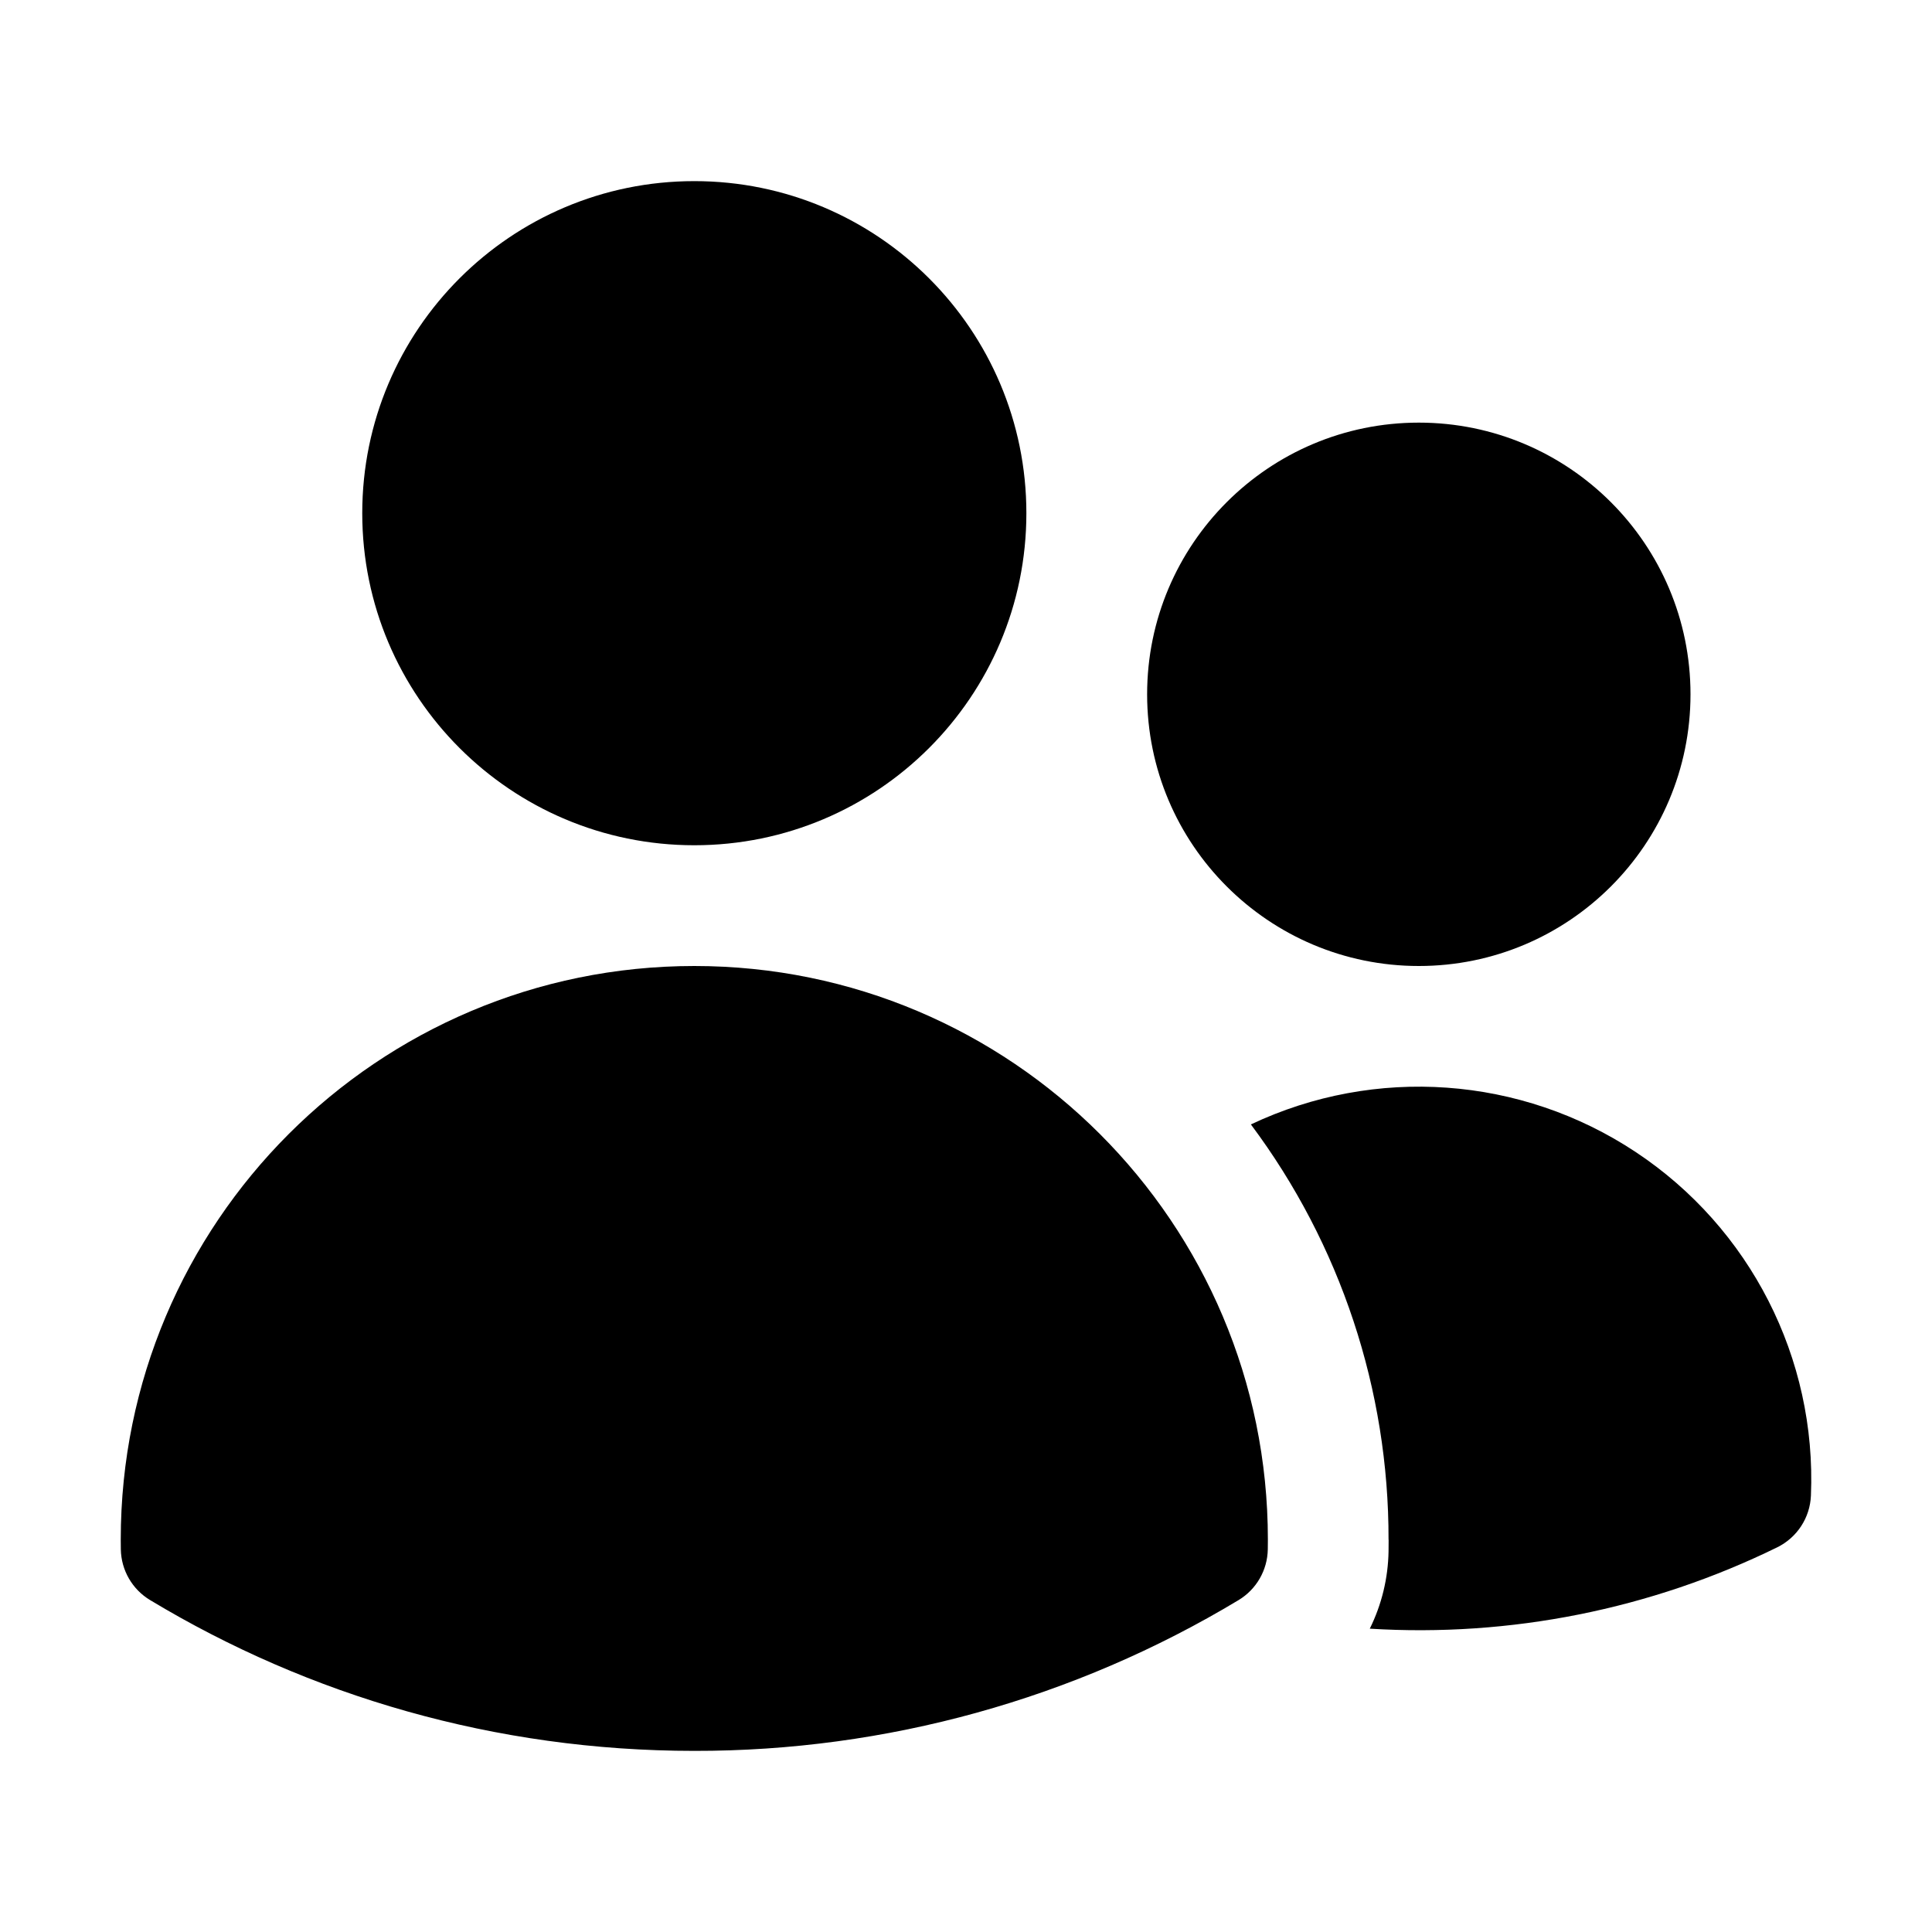
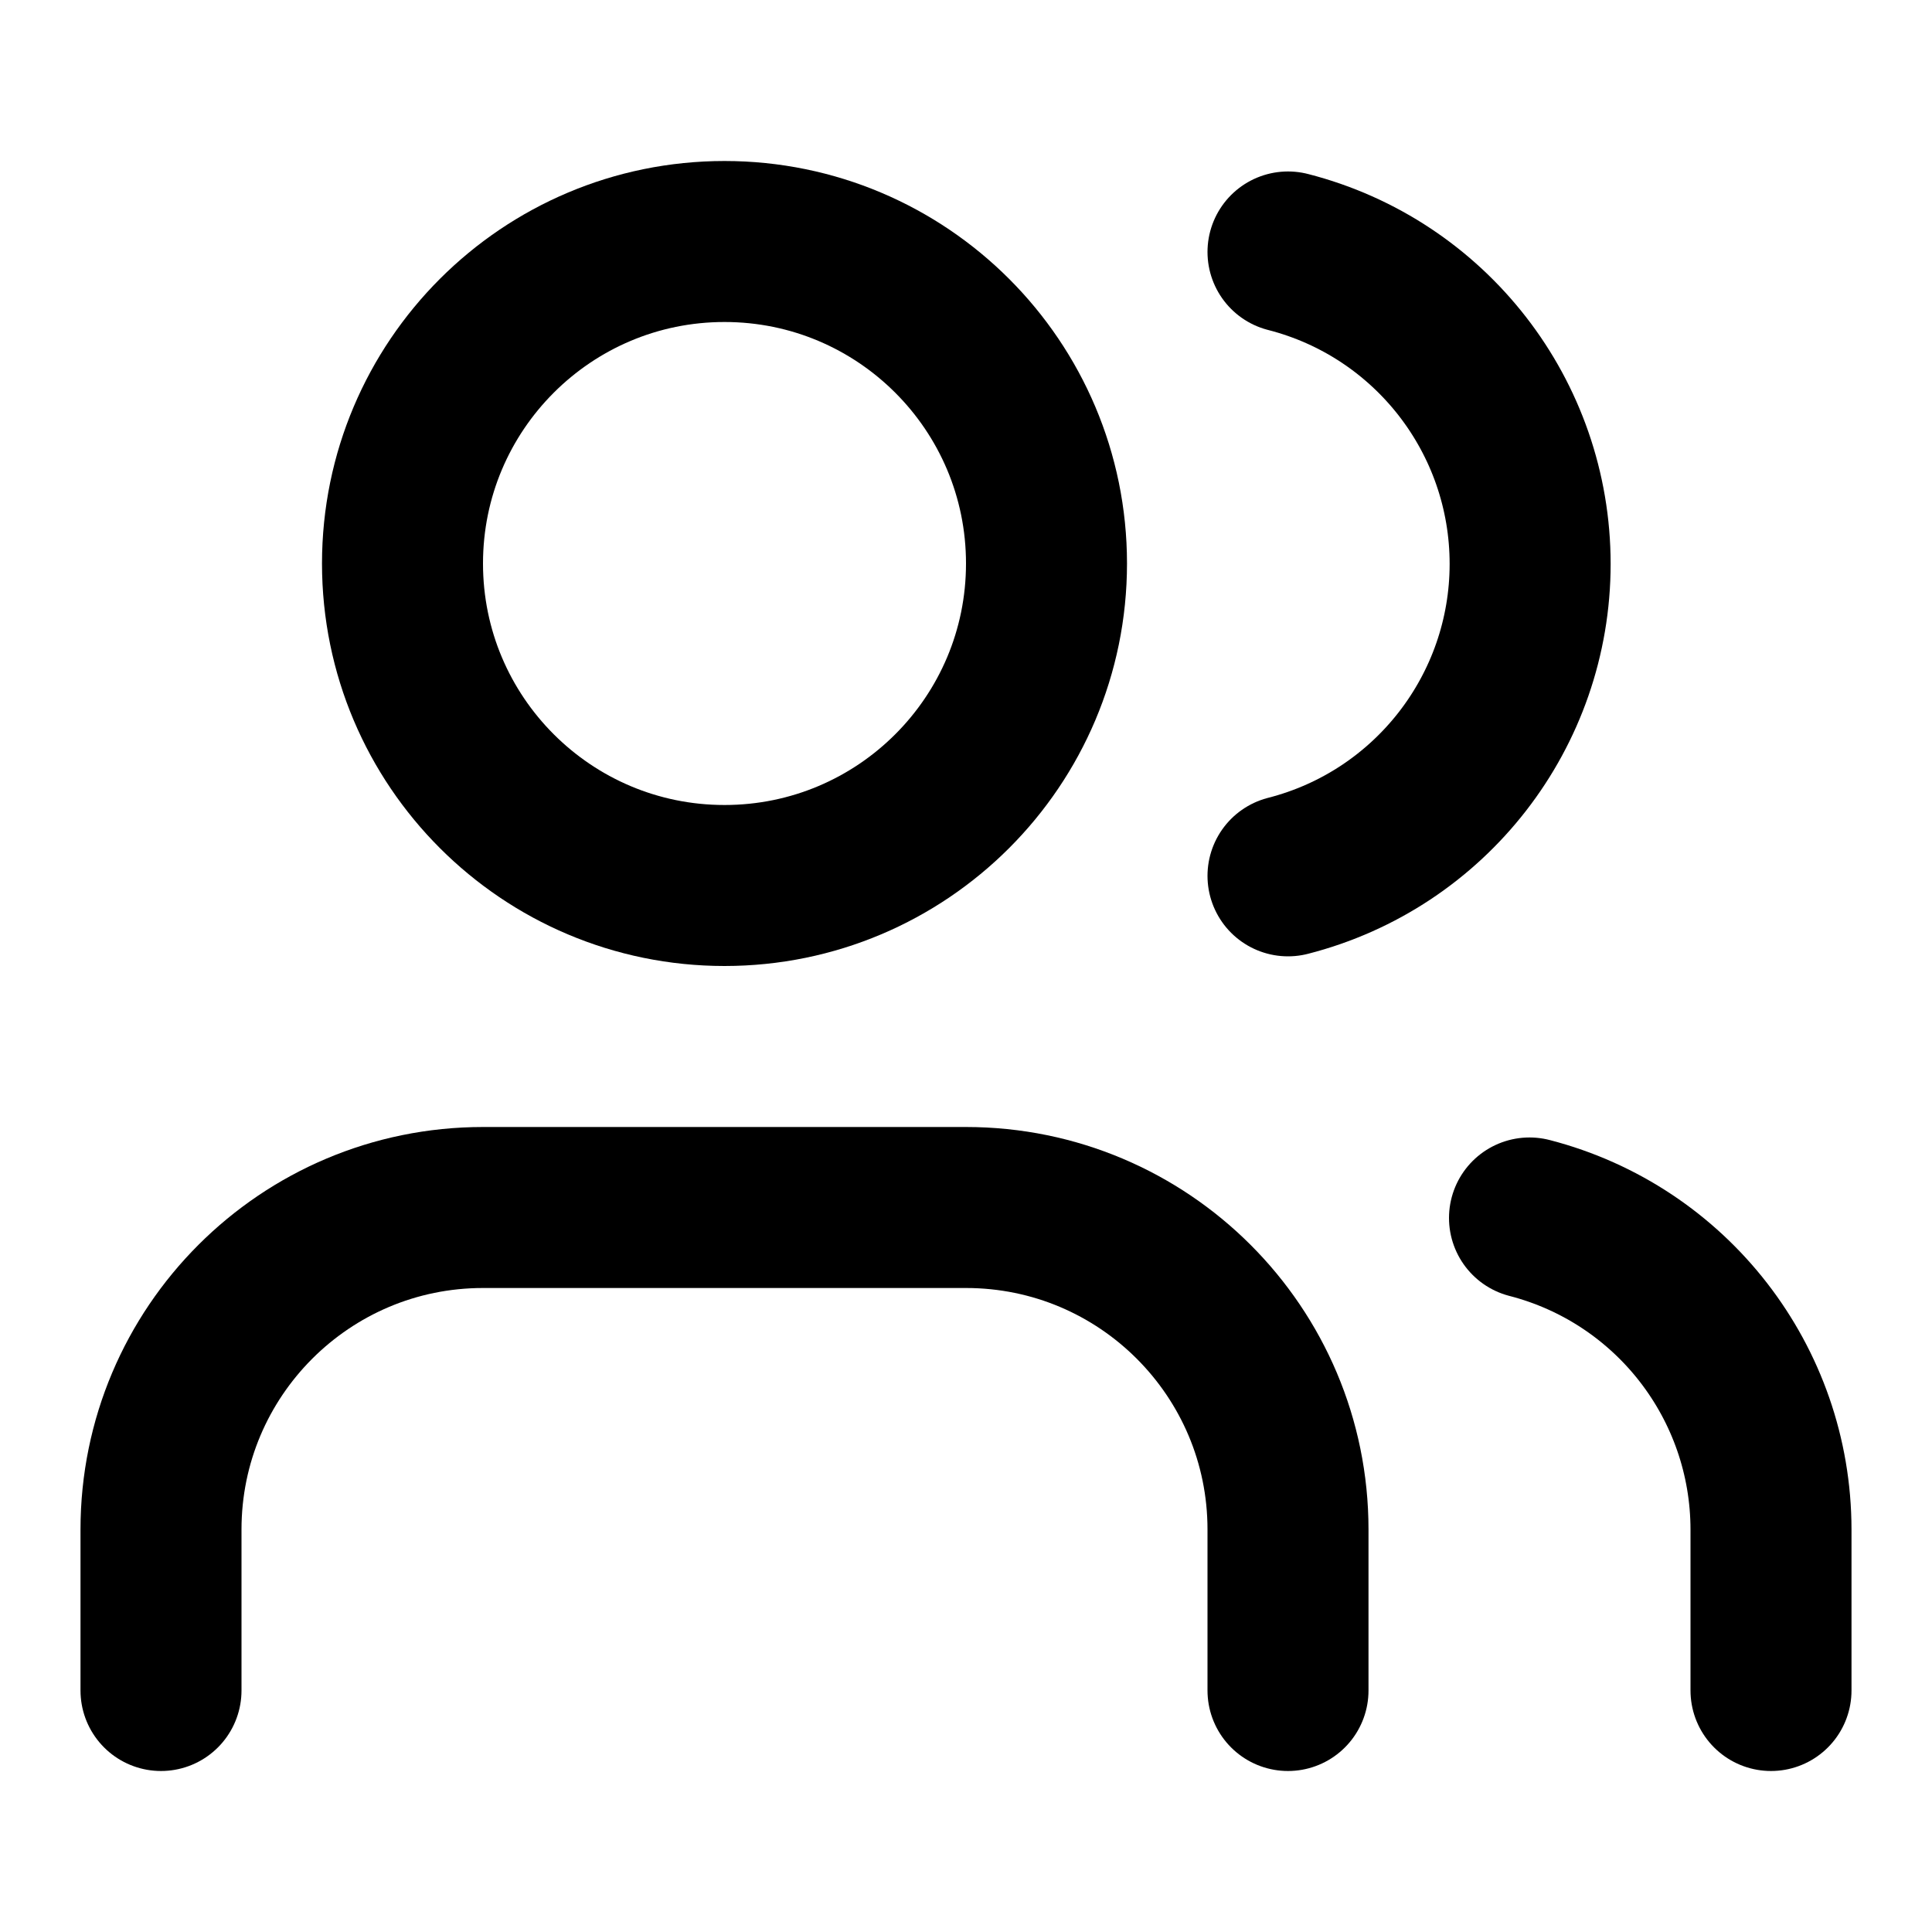
- <svg xmlns="http://www.w3.org/2000/svg" data-slot="icon" fill="currentColor" viewBox="0 0 24 24" aria-hidden="true">
-   <path d="M4.5 6.375a4.125 4.125 0 1 1 8.25 0 4.125 4.125 0 0 1-8.25 0ZM14.25 8.625a3.375 3.375 0 1 1 6.75 0 3.375 3.375 0 0 1-6.75 0ZM1.5 19.125a7.125 7.125 0 0 1 14.25 0v.003l-.001.119a.75.75 0 0 1-.363.63 13.067 13.067 0 0 1-6.761 1.873c-2.472 0-4.786-.684-6.76-1.873a.75.75 0 0 1-.364-.63l-.001-.122ZM17.25 19.128l-.001.144a2.25 2.25 0 0 1-.233.96 10.088 10.088 0 0 0 5.06-1.01.75.75 0 0 0 .42-.643 4.875 4.875 0 0 0-6.957-4.611 8.586 8.586 0 0 1 1.71 5.157v.003Z" />
+ <svg xmlns="http://www.w3.org/2000/svg" width="24" height="24" viewBox="0 0 24 24" fill="none" stroke="currentColor" stroke-width="2" stroke-linecap="round" stroke-linejoin="round" class="lucide lucide-users">
+   <path d="M16 21v-2a4 4 0 0 0-4-4H6a4 4 0 0 0-4 4v2" />
+   <circle cx="9" cy="7" r="4" />
+   <path d="M22 21v-2a4 4 0 0 0-3-3.87" />
+   <path d="M16 3.13a4 4 0 0 1 0 7.75" />
</svg>
